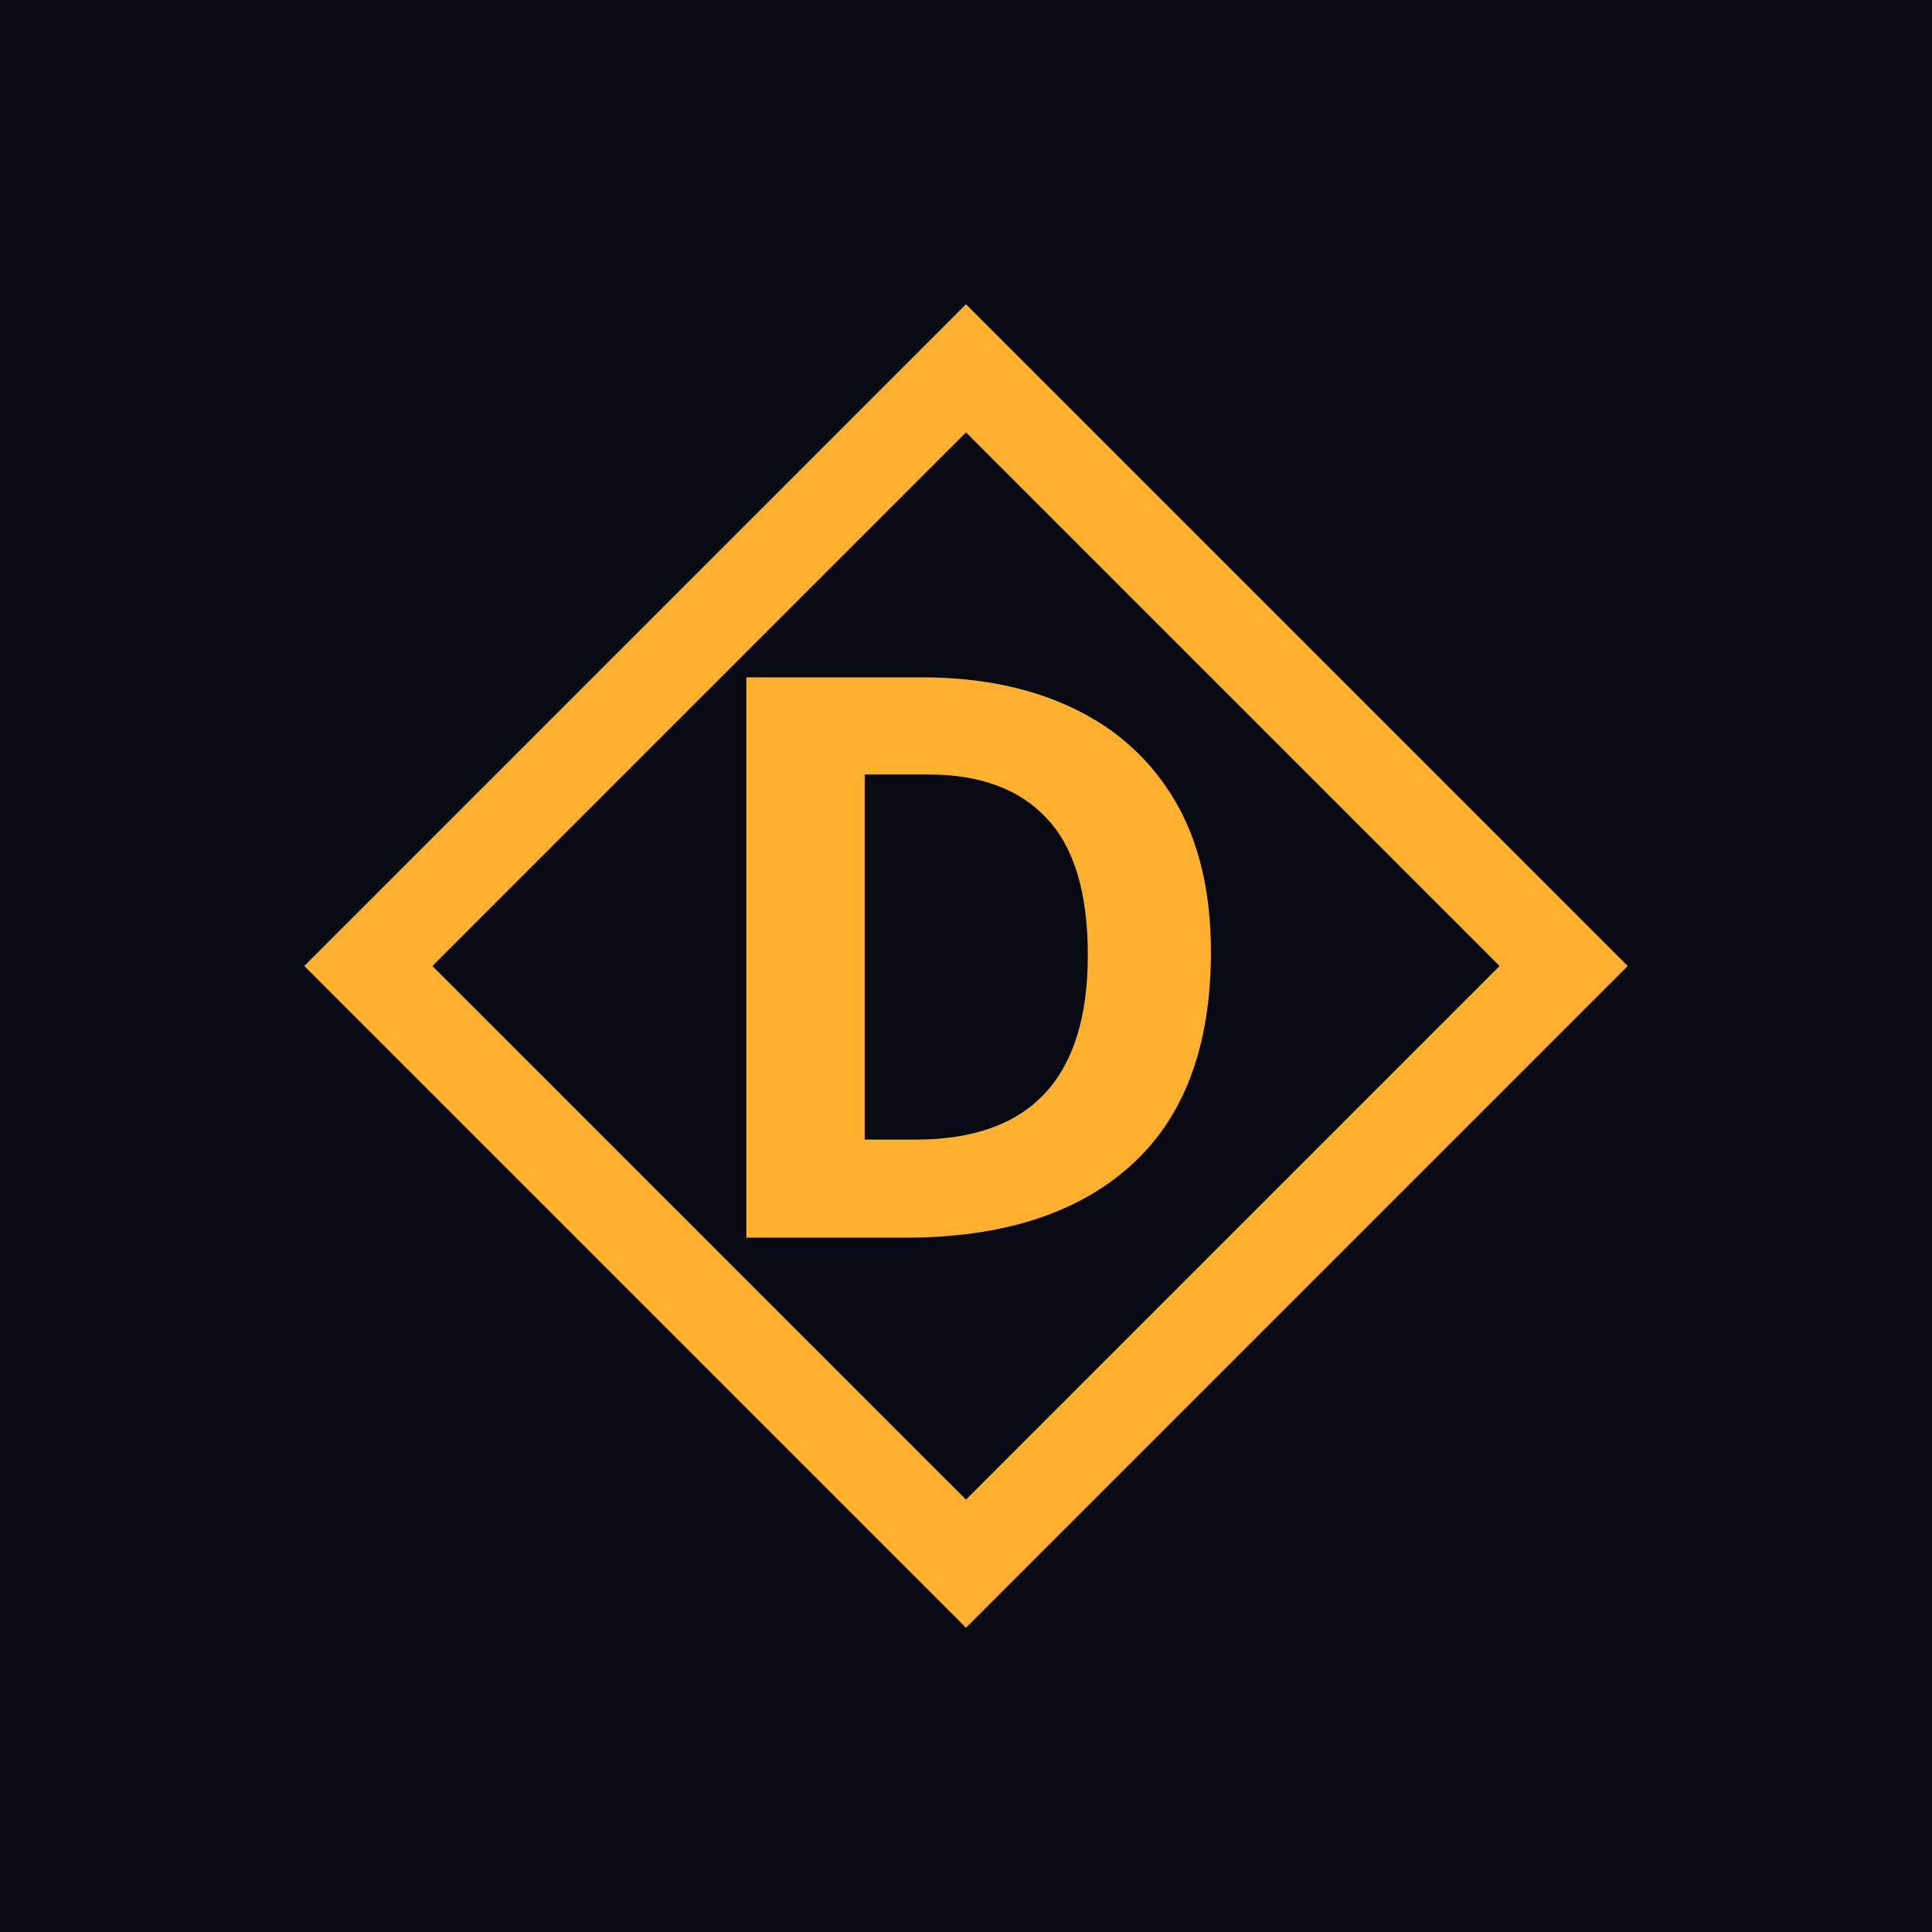
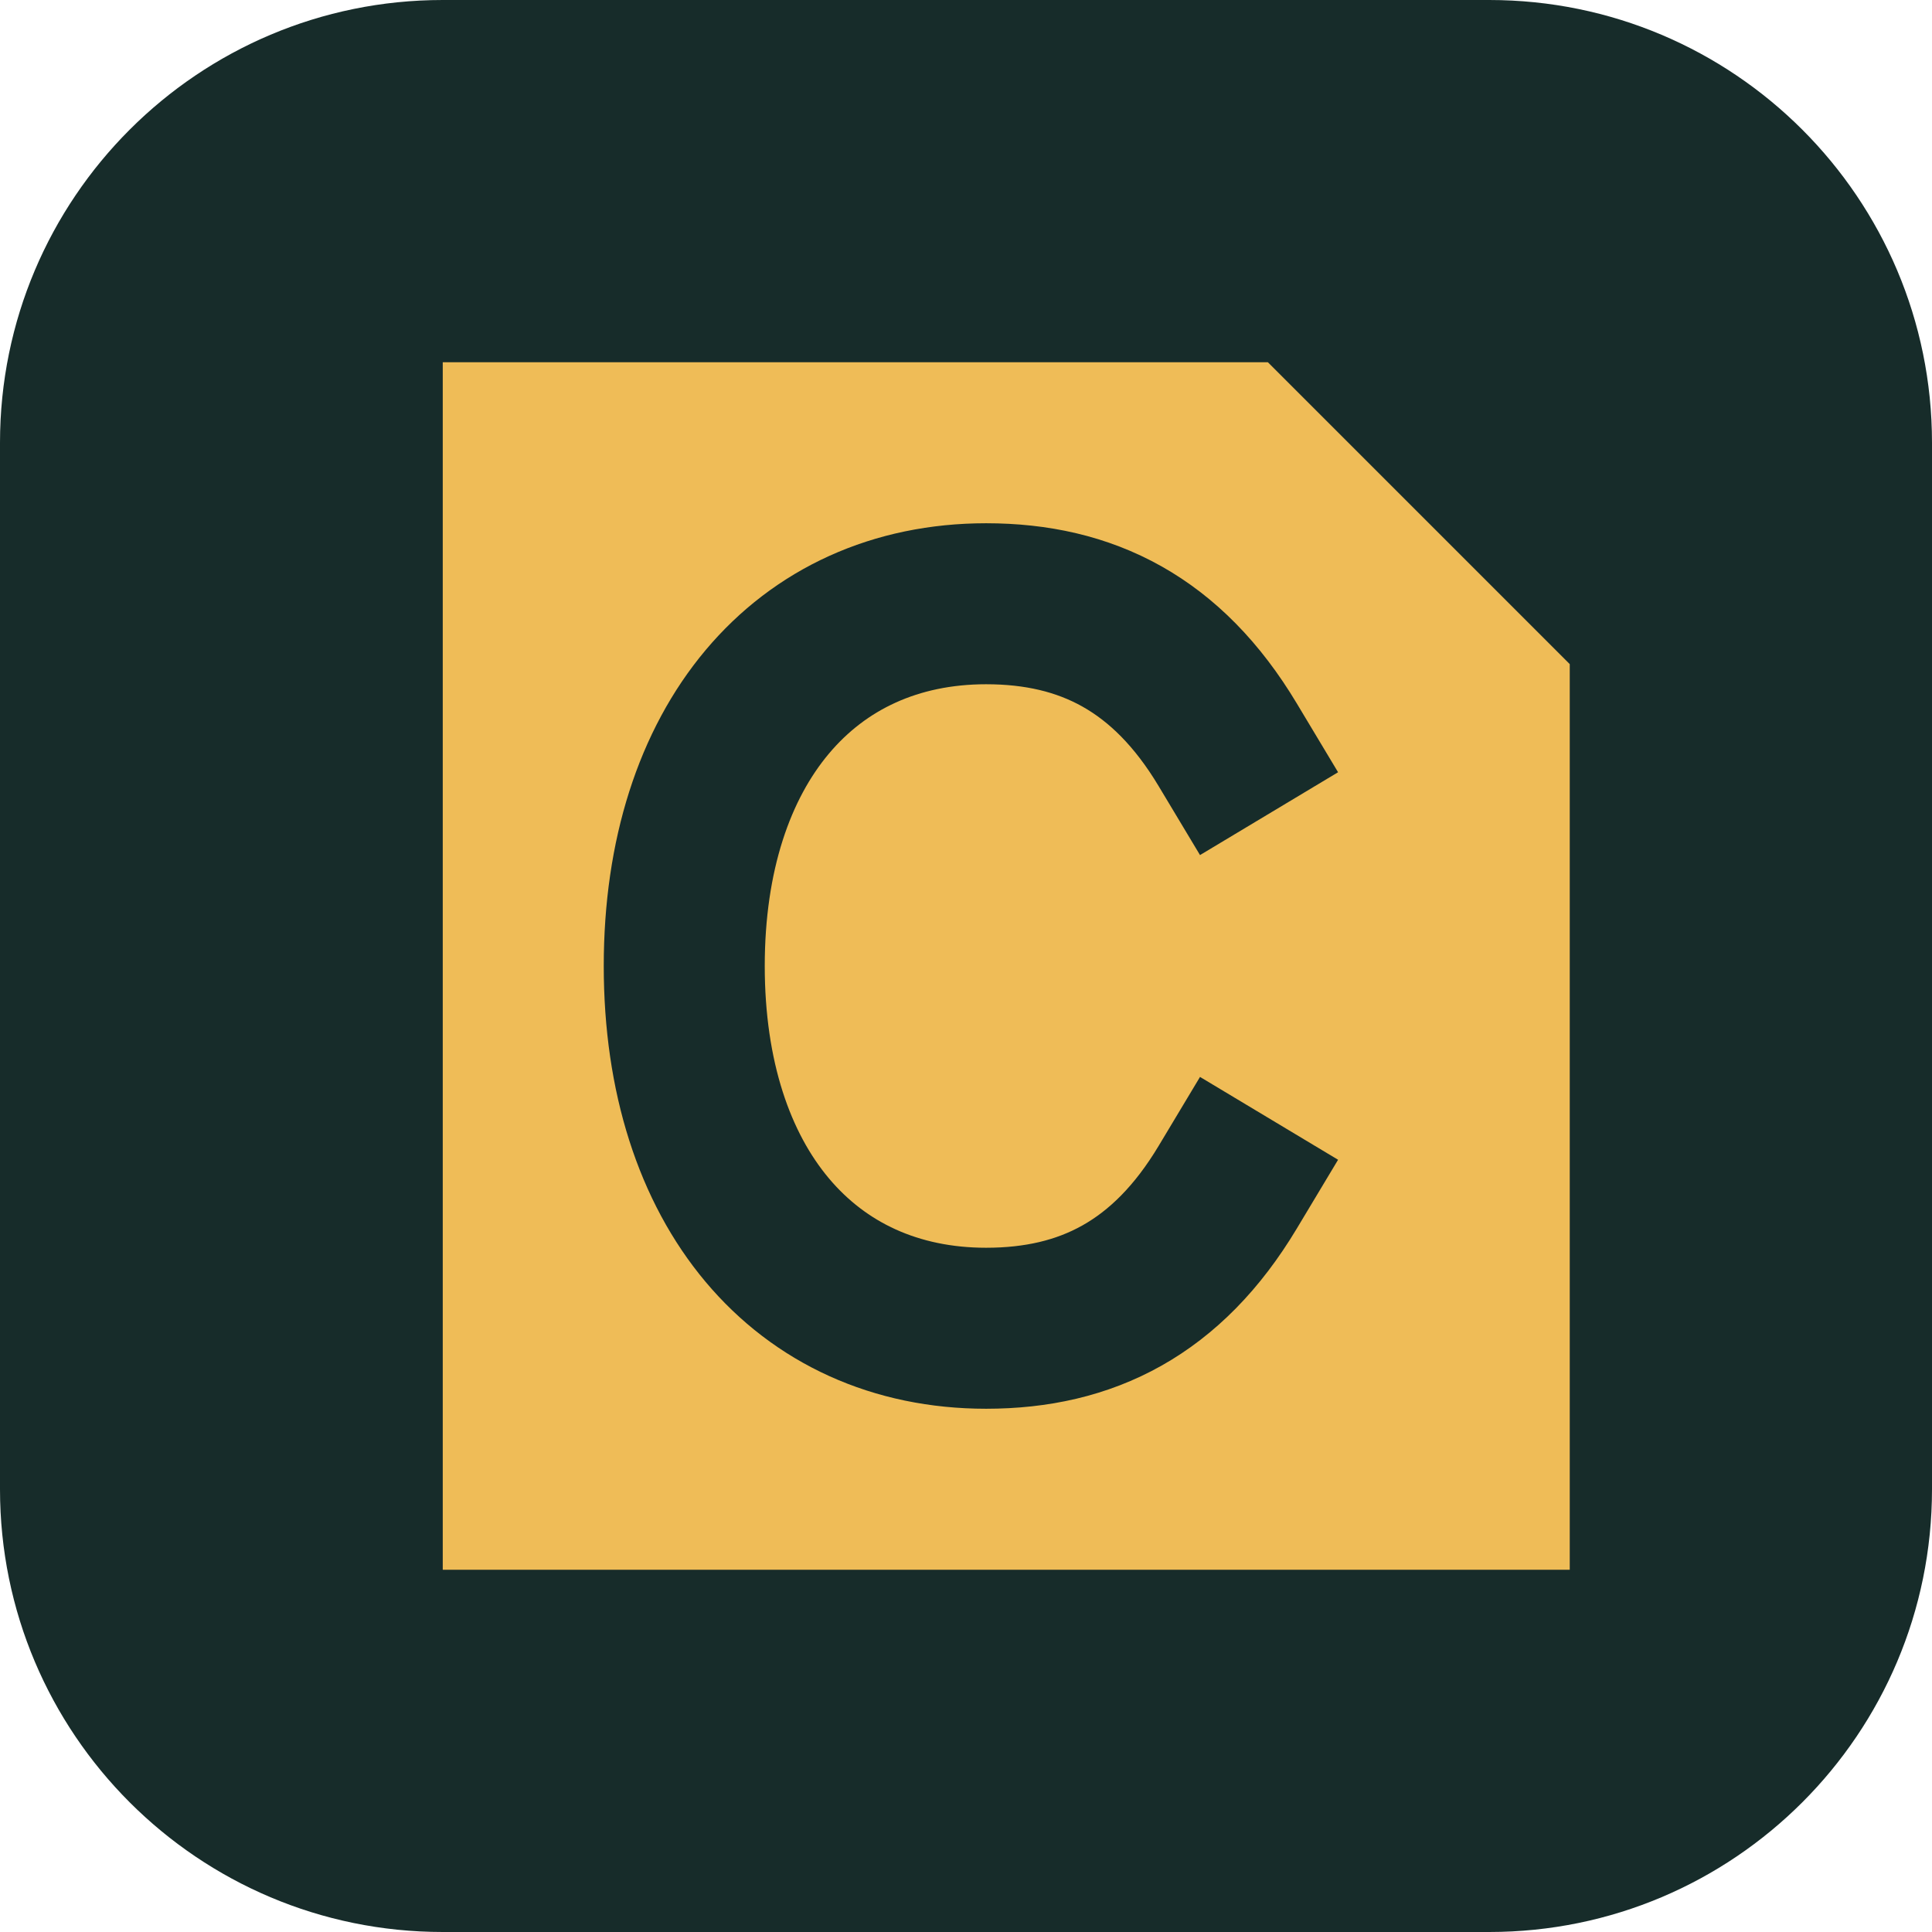
- <svg xmlns="http://www.w3.org/2000/svg" viewBox="0 0 64 64">
-   <rect width="64" height="64" fill="#070a12" />
-   <rect x="18" y="18" width="28" height="28" transform="rotate(45 32 32)" fill="none" stroke="#ffb02e" stroke-width="3" />
-   <text x="32" y="41" text-anchor="middle" font-family="Oswald,Impact,sans-serif" font-weight="700" font-size="26" fill="#ffb02e">D</text>
+ <svg xmlns="http://www.w3.org/2000/svg" viewBox="0 0 96 96">
+   <rect width="96" height="96" rx="22" fill="#172c2a" />
+   <path d="M22 18h41l15 15v45H22Z" fill="#efbc57" />
+   <path d="M61 37c-3-5-7-7-12-7-9 0-15 7-15 18s6 18 15 18c5 0 9-2 12-7" fill="none" stroke="#172c2a" stroke-width="8" stroke-linecap="square" />
</svg>
